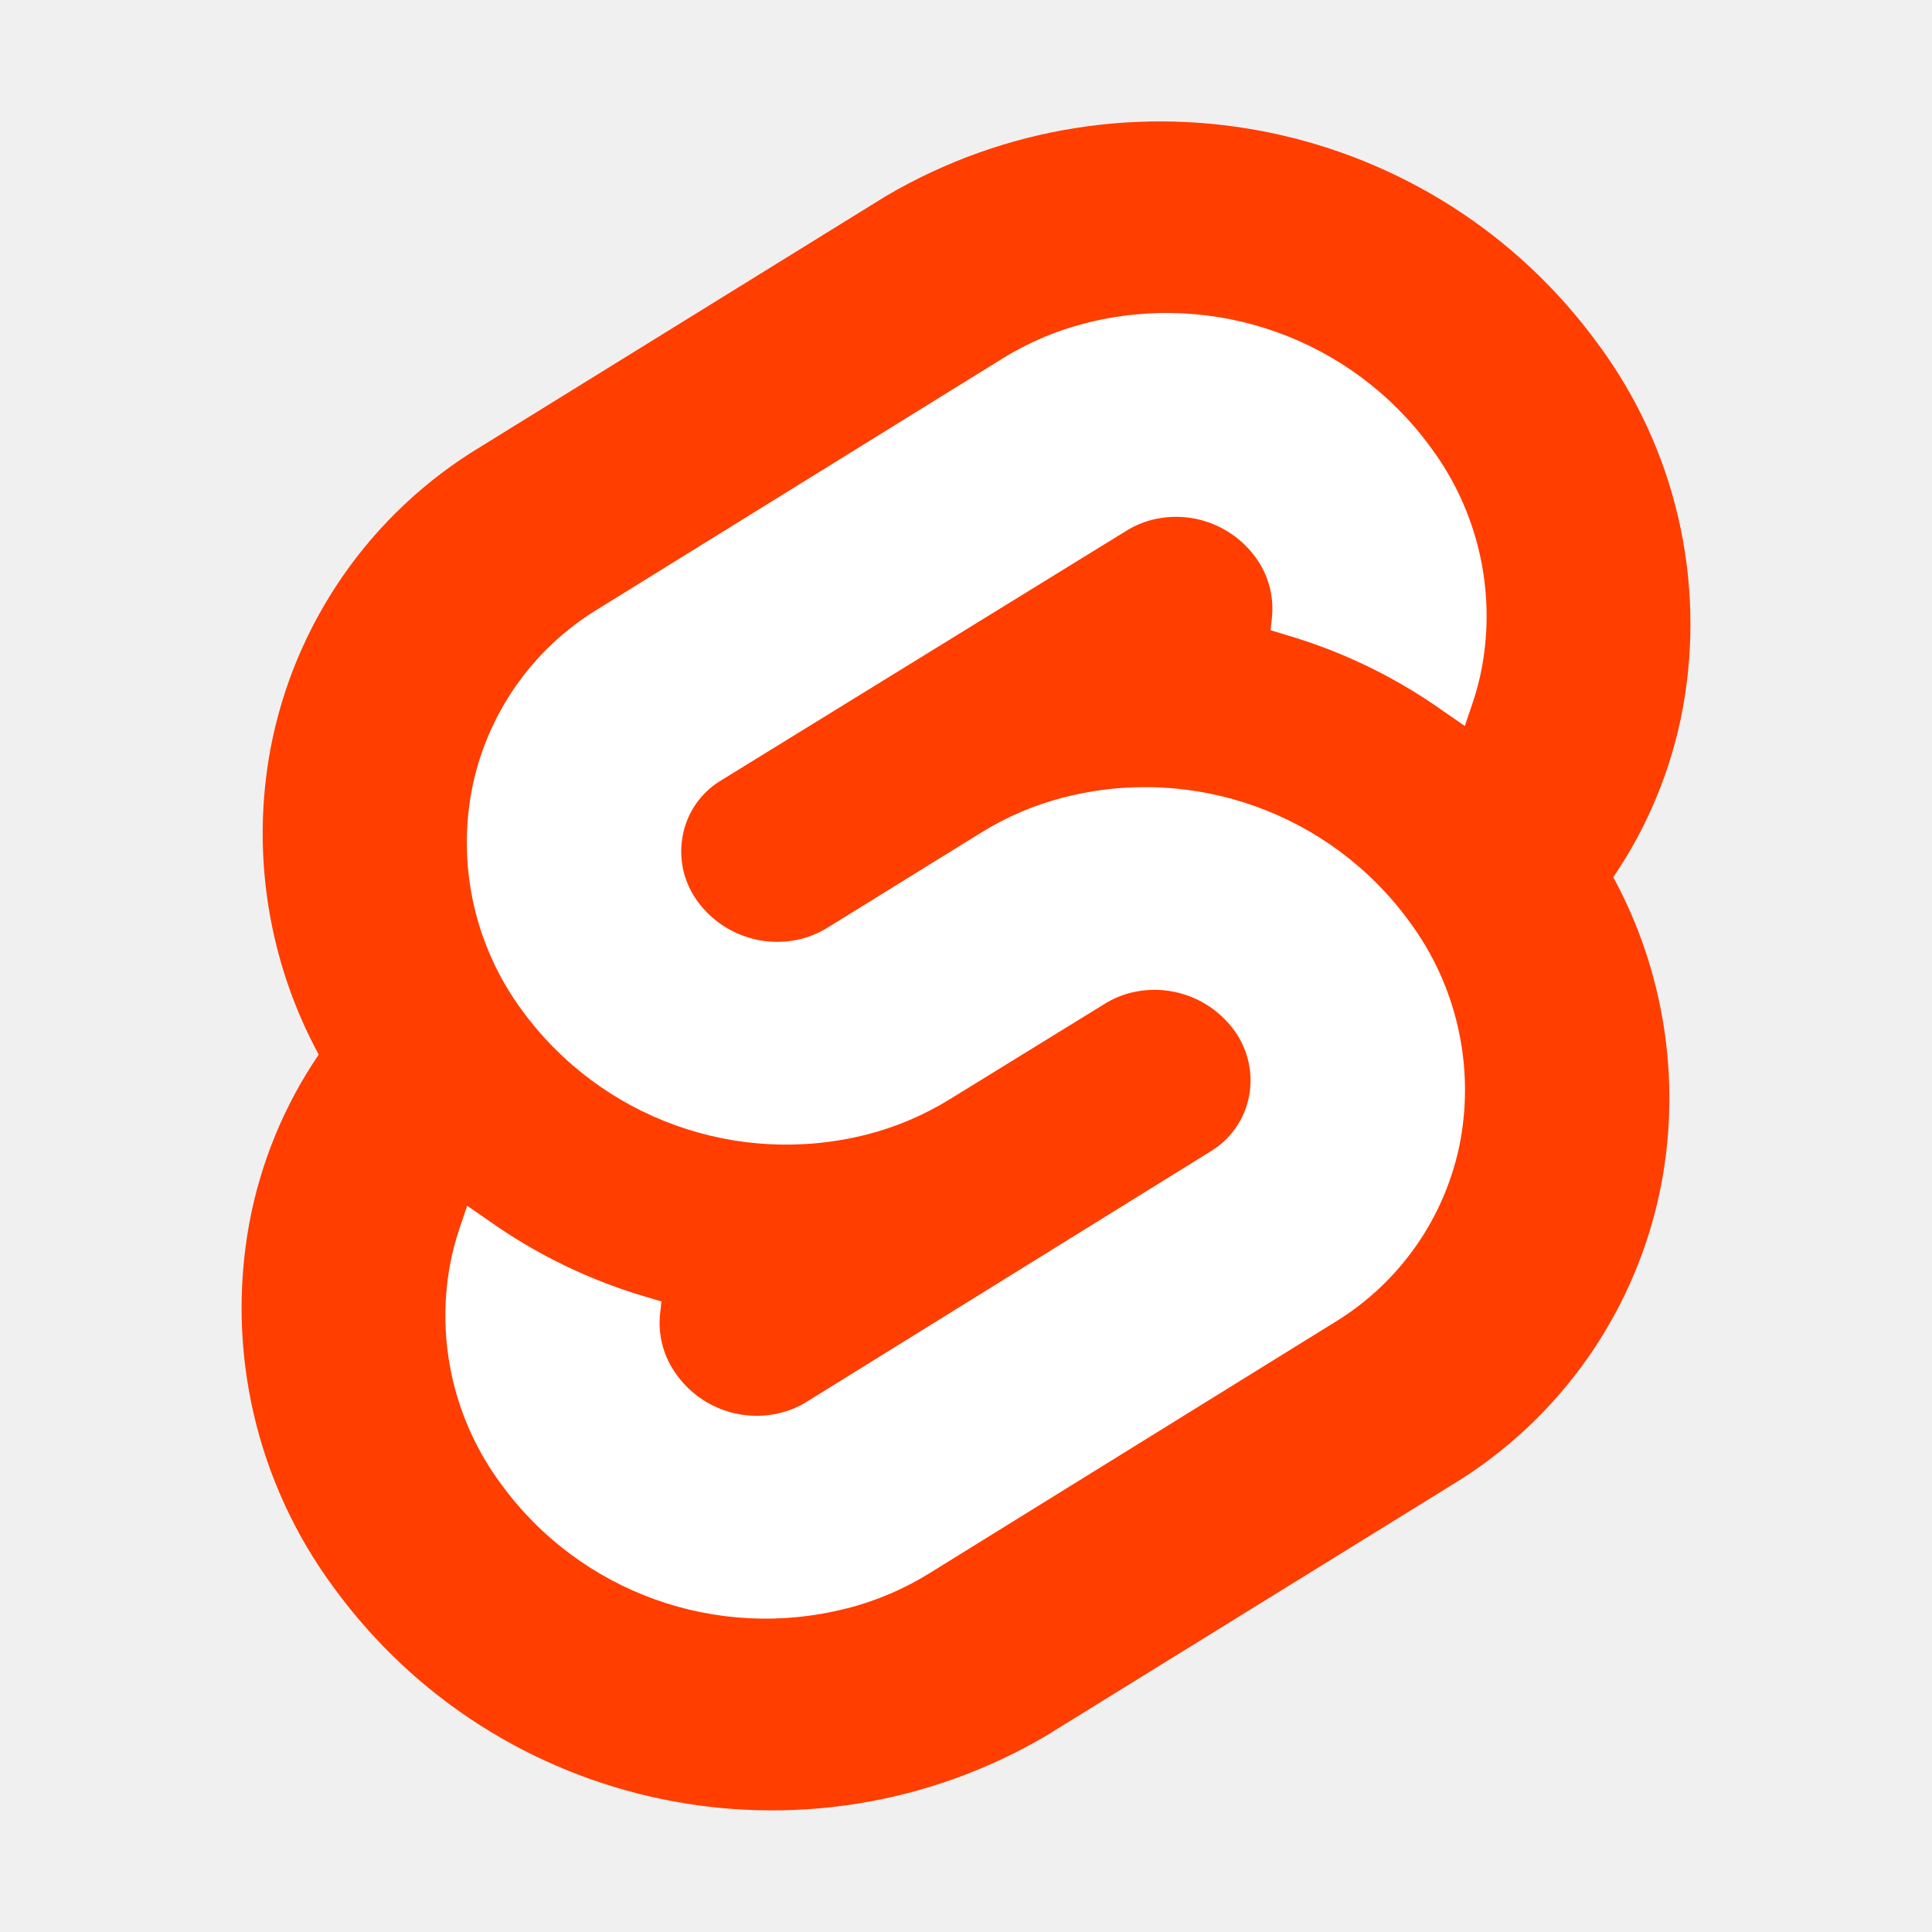
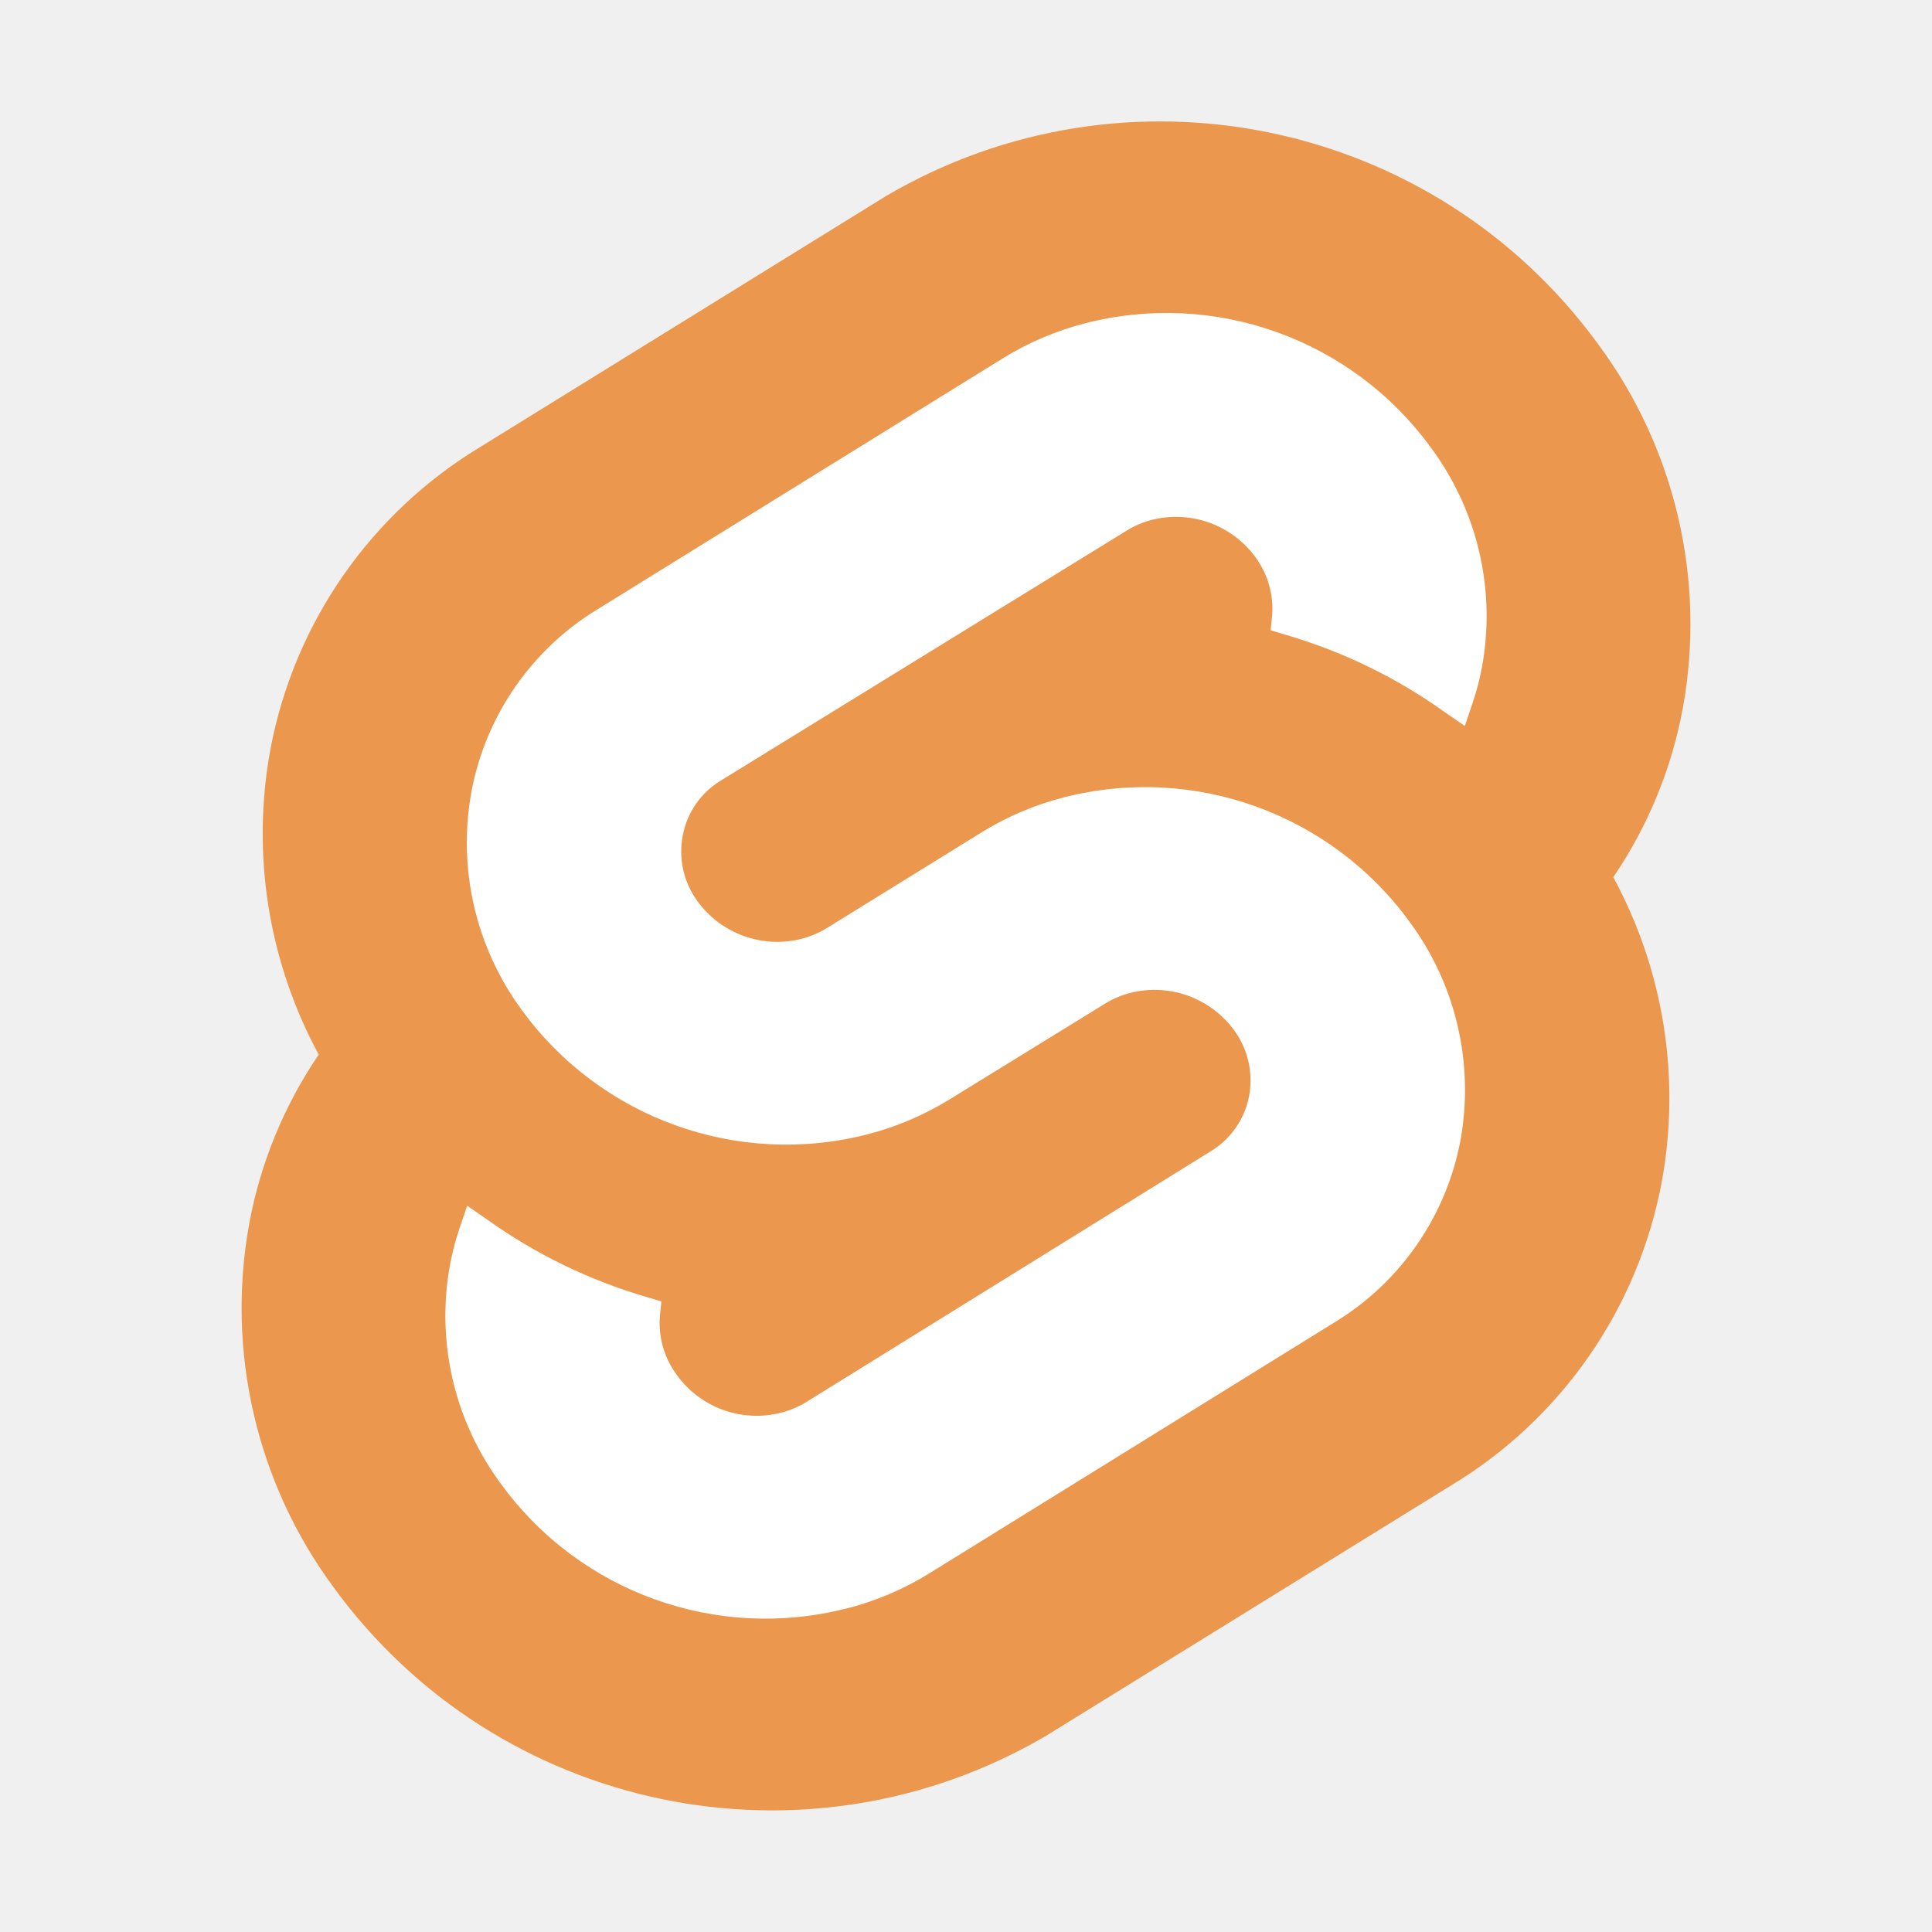
<svg xmlns="http://www.w3.org/2000/svg" viewBox="0 0 32 32">
-   <path d="M26.47,5.7A8.973,8.973,0,0,0,14.677,3.246L7.96,7.4a7.461,7.461,0,0,0-3.481,5.009,7.686,7.686,0,0,0,.8,5.058,7.358,7.358,0,0,0-1.151,2.8,7.789,7.789,0,0,0,1.4,6.028,8.977,8.977,0,0,0,11.794,2.458L24.04,24.6a7.468,7.468,0,0,0,3.481-5.009,7.673,7.673,0,0,0-.8-5.062,7.348,7.348,0,0,0,1.152-2.8A7.785,7.785,0,0,0,26.47,5.7" style="fill:#ff3e00" />
+   <path d="M26.47,5.7A8.973,8.973,0,0,0,14.677,3.246L7.96,7.4a7.461,7.461,0,0,0-3.481,5.009,7.686,7.686,0,0,0,.8,5.058,7.358,7.358,0,0,0-1.151,2.8,7.789,7.789,0,0,0,1.4,6.028,8.977,8.977,0,0,0,11.794,2.458L24.04,24.6a7.468,7.468,0,0,0,3.481-5.009,7.673,7.673,0,0,0-.8-5.062,7.348,7.348,0,0,0,1.152-2.8A7.785,7.785,0,0,0,26.47,5.7" style="fill:#eb984e" />
  <path d="M14.022,26.64A5.413,5.413,0,0,1,8.3,24.581a4.678,4.678,0,0,1-.848-3.625,4.307,4.307,0,0,1,.159-.61l.127-.375.344.238a8.76,8.76,0,0,0,2.628,1.274l.245.073-.025.237a1.441,1.441,0,0,0,.271.968,1.63,1.63,0,0,0,1.743.636,1.512,1.512,0,0,0,.411-.175l6.7-4.154a1.366,1.366,0,0,0,.633-.909,1.407,1.407,0,0,0-.244-1.091,1.634,1.634,0,0,0-1.726-.622,1.509,1.509,0,0,0-.413.176l-2.572,1.584a4.934,4.934,0,0,1-1.364.582,5.415,5.415,0,0,1-5.727-2.06A4.678,4.678,0,0,1,7.811,13.1,4.507,4.507,0,0,1,9.9,10.09l6.708-4.154a4.932,4.932,0,0,1,1.364-.581A5.413,5.413,0,0,1,23.7,7.414a4.679,4.679,0,0,1,.848,3.625,4.272,4.272,0,0,1-.159.61l-.127.375-.344-.237a8.713,8.713,0,0,0-2.628-1.274l-.245-.074.025-.237a1.438,1.438,0,0,0-.272-.968,1.629,1.629,0,0,0-1.725-.622,1.484,1.484,0,0,0-.411.176l-6.722,4.14a1.353,1.353,0,0,0-.631.908,1.394,1.394,0,0,0,.244,1.092,1.634,1.634,0,0,0,1.726.621,1.538,1.538,0,0,0,.413-.175l2.562-1.585a4.9,4.9,0,0,1,1.364-.581,5.417,5.417,0,0,1,5.728,2.059,4.681,4.681,0,0,1,.843,3.625A4.5,4.5,0,0,1,22.1,21.905l-6.707,4.154a4.9,4.9,0,0,1-1.364.581" style="fill:#fff" />
</svg>
